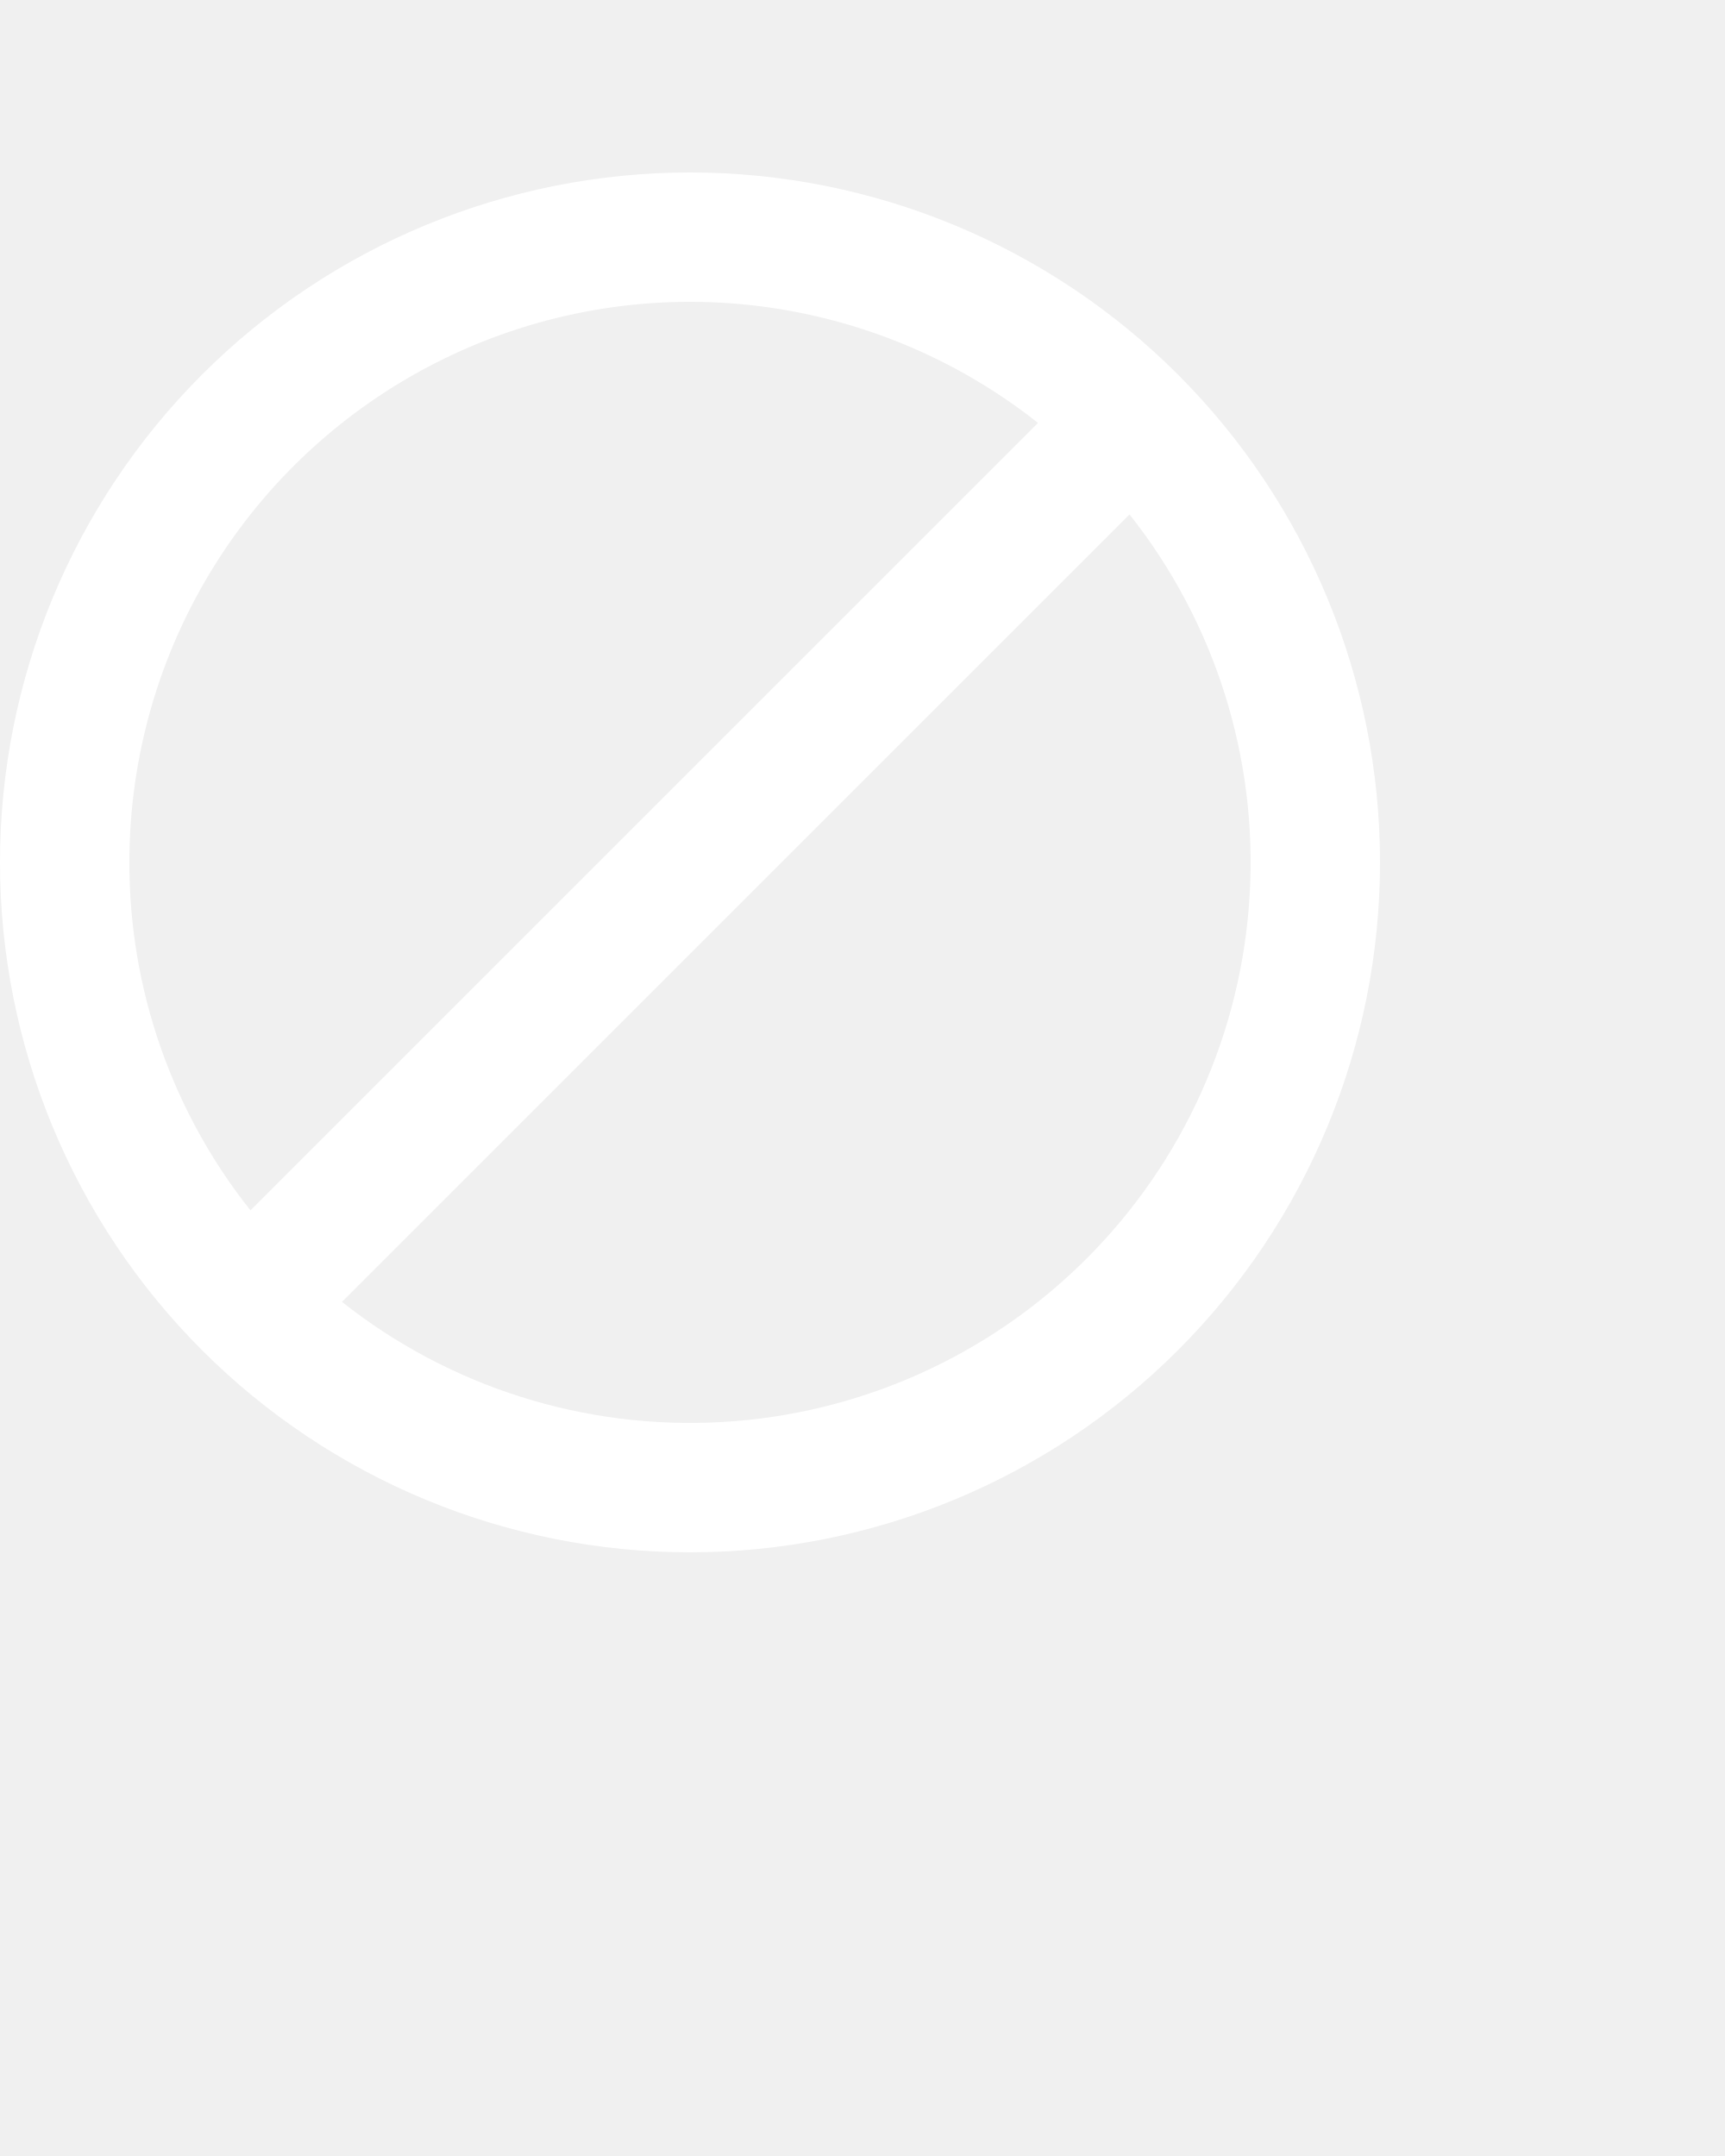
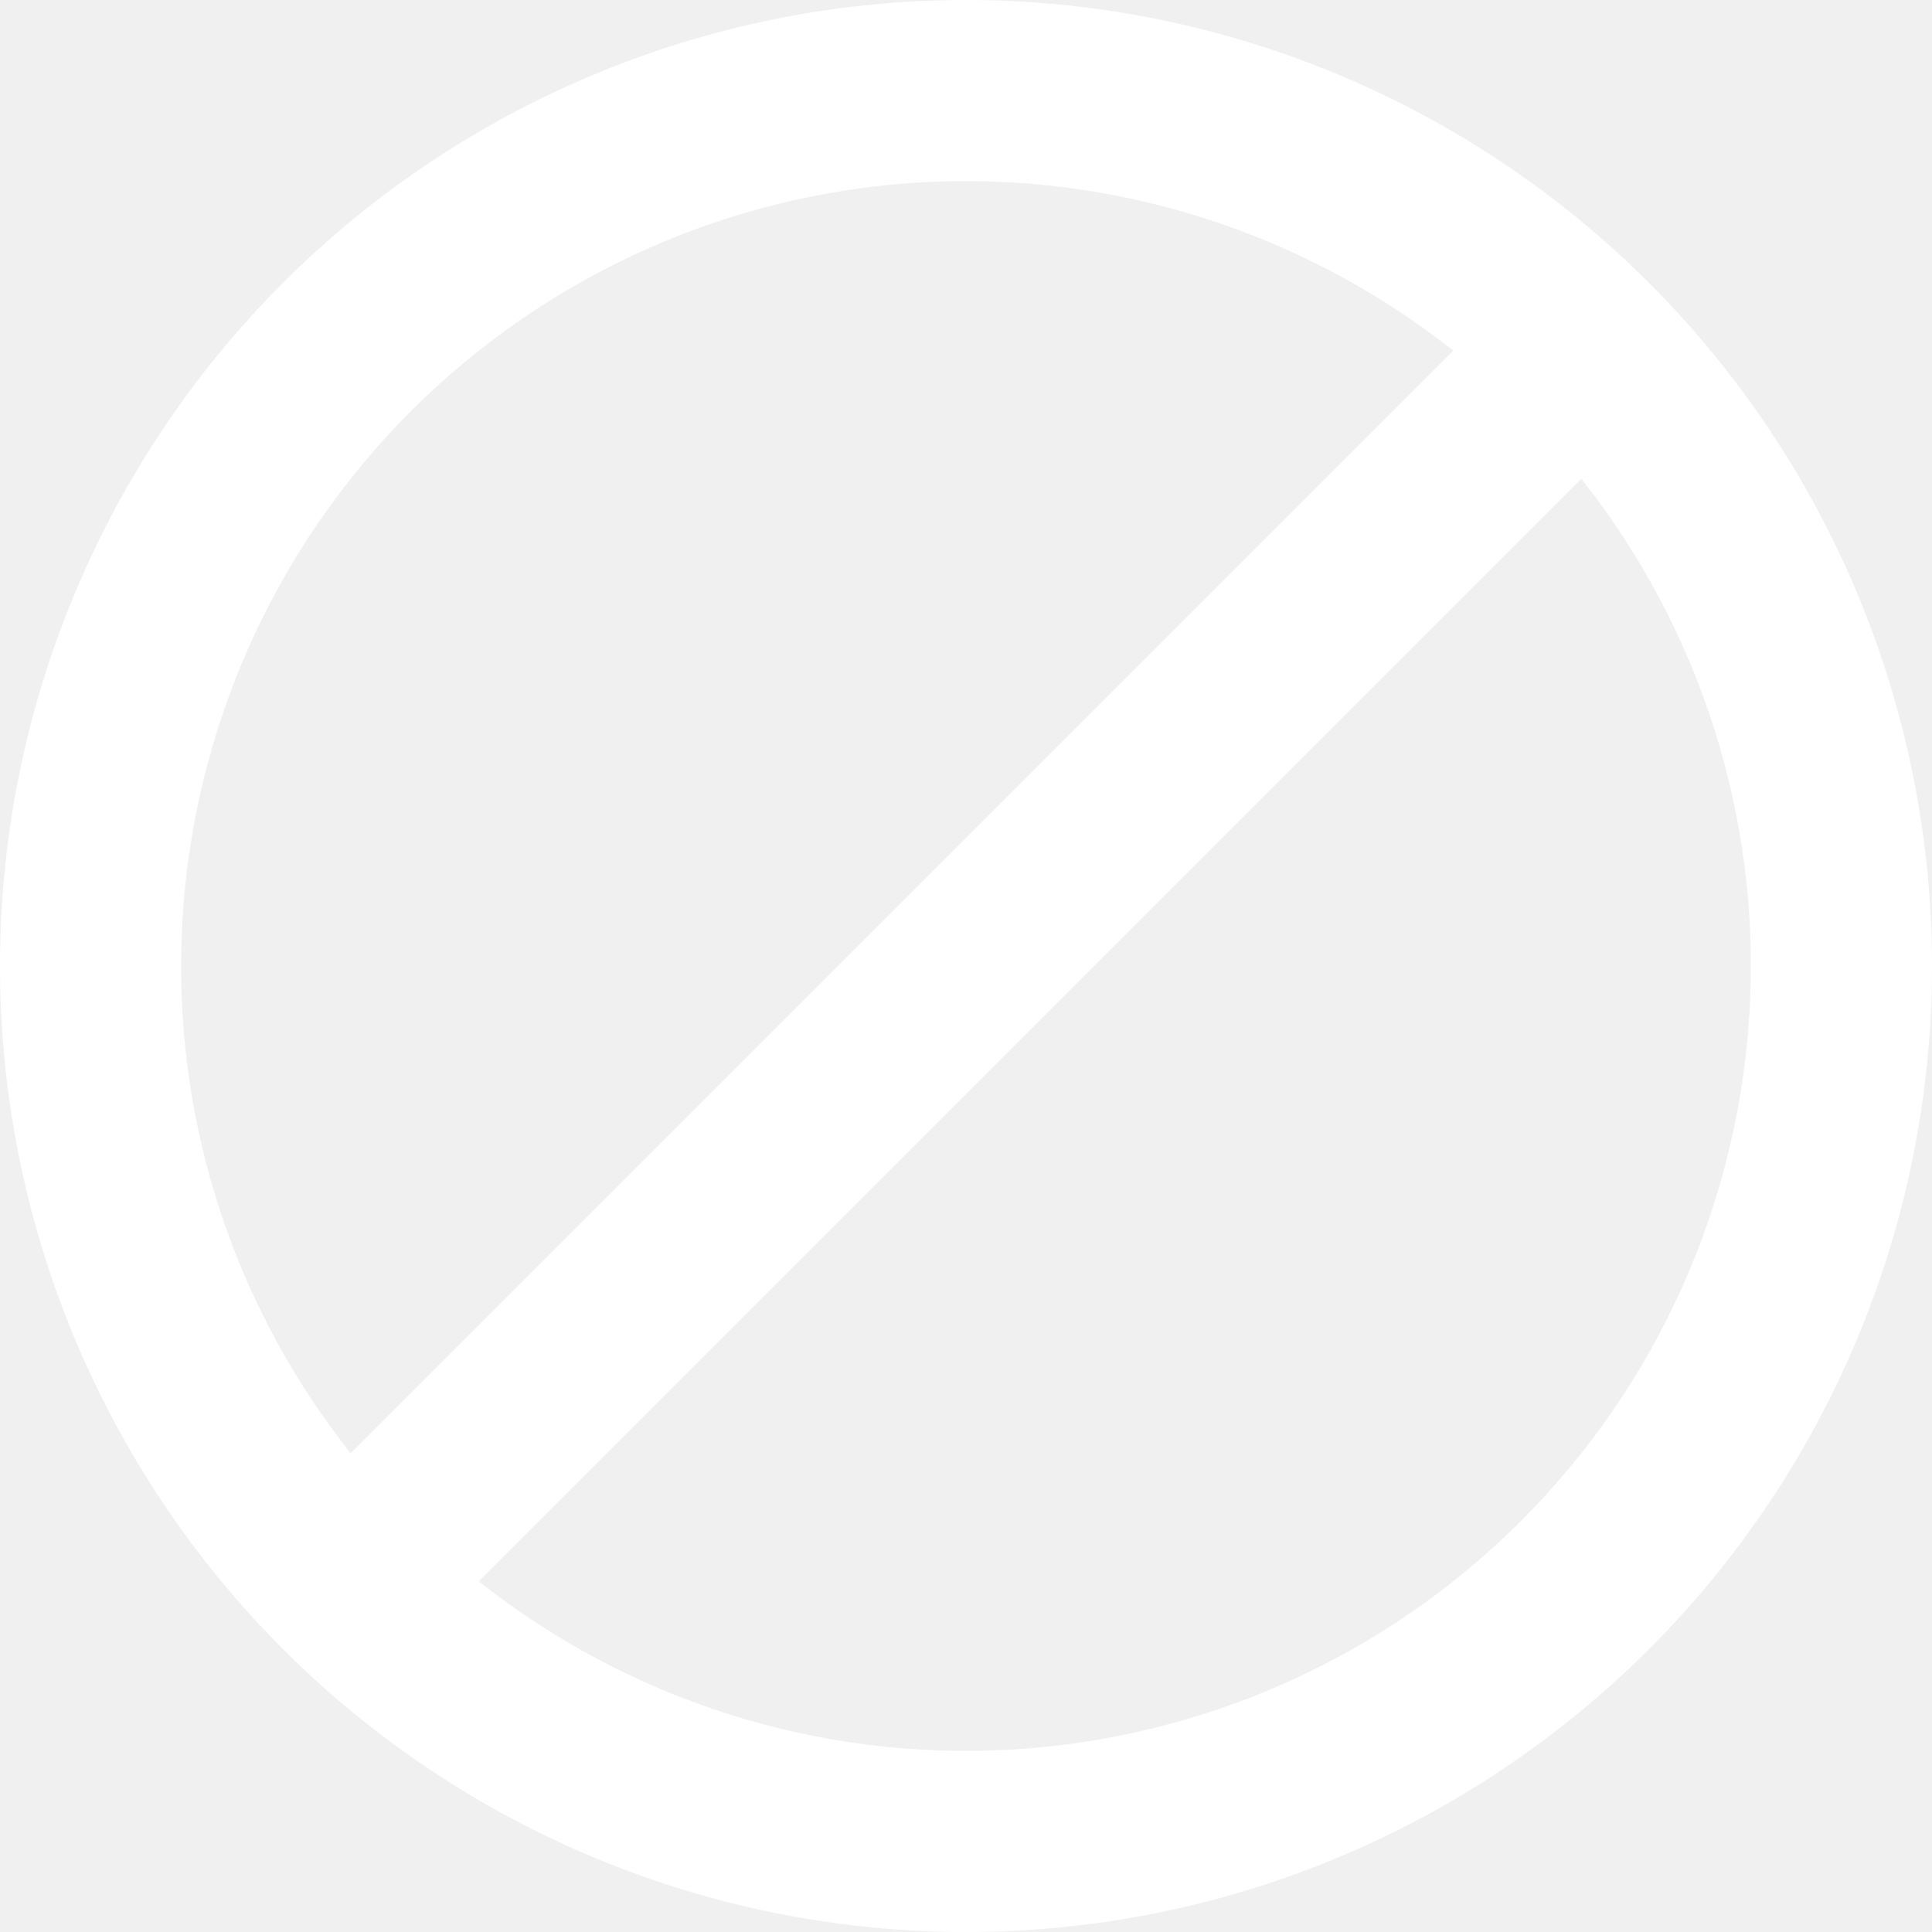
- <svg xmlns="http://www.w3.org/2000/svg" width="20" height="25" viewBox="0 0 20 25" fill="none">
-   <path fill-rule="evenodd" clip-rule="evenodd" d="M1.5 10C1.5 8.778 1.844 7.582 2.493 6.547C3.142 5.512 4.07 4.681 5.17 4.149C6.269 3.617 7.497 3.405 8.711 3.539C9.925 3.673 11.077 4.146 12.035 4.904L2.904 14.035C1.993 12.888 1.498 11.465 1.5 10ZM3.965 15.096C5.215 16.086 6.784 16.581 8.376 16.489C9.967 16.397 11.469 15.724 12.596 14.596C13.724 13.469 14.397 11.967 14.489 10.376C14.582 8.784 14.086 7.215 13.096 5.965L3.965 15.096ZM8 2C5.878 2 3.843 2.843 2.343 4.343C0.843 5.843 0 7.878 0 10C0 12.122 0.843 14.157 2.343 15.657C3.843 17.157 5.878 18 8 18C10.122 18 12.157 17.157 13.657 15.657C15.157 14.157 16 12.122 16 10C16 7.878 15.157 5.843 13.657 4.343C12.157 2.843 10.122 2 8 2Z" fill="white" />
+ <svg xmlns="http://www.w3.org/2000/svg" width="16" height="16" viewBox="0 0 16 16" fill="none">
+   <path fill-rule="evenodd" clip-rule="evenodd" d="M1.5 8C1.5 6.778 1.844 5.582 2.493 4.547C3.142 3.512 4.07 2.681 5.17 2.149C6.269 1.617 7.497 1.405 8.711 1.539C9.925 1.673 11.077 2.146 12.035 2.904L2.904 12.035C1.993 10.888 1.498 9.465 1.5 8ZM3.965 13.096C5.215 14.086 6.784 14.582 8.376 14.489C9.967 14.397 11.469 13.724 12.596 12.596C13.724 11.469 14.397 9.967 14.489 8.376C14.582 6.784 14.086 5.215 13.096 3.965L3.965 13.096ZM8 0C5.878 0 3.843 0.843 2.343 2.343C0.843 3.843 0 5.878 0 8C0 10.122 0.843 12.157 2.343 13.657C3.843 15.157 5.878 16 8 16C10.122 16 12.157 15.157 13.657 13.657C15.157 12.157 16 10.122 16 8C16 5.878 15.157 3.843 13.657 2.343C12.157 0.843 10.122 0 8 0Z" fill="white" />
</svg>
